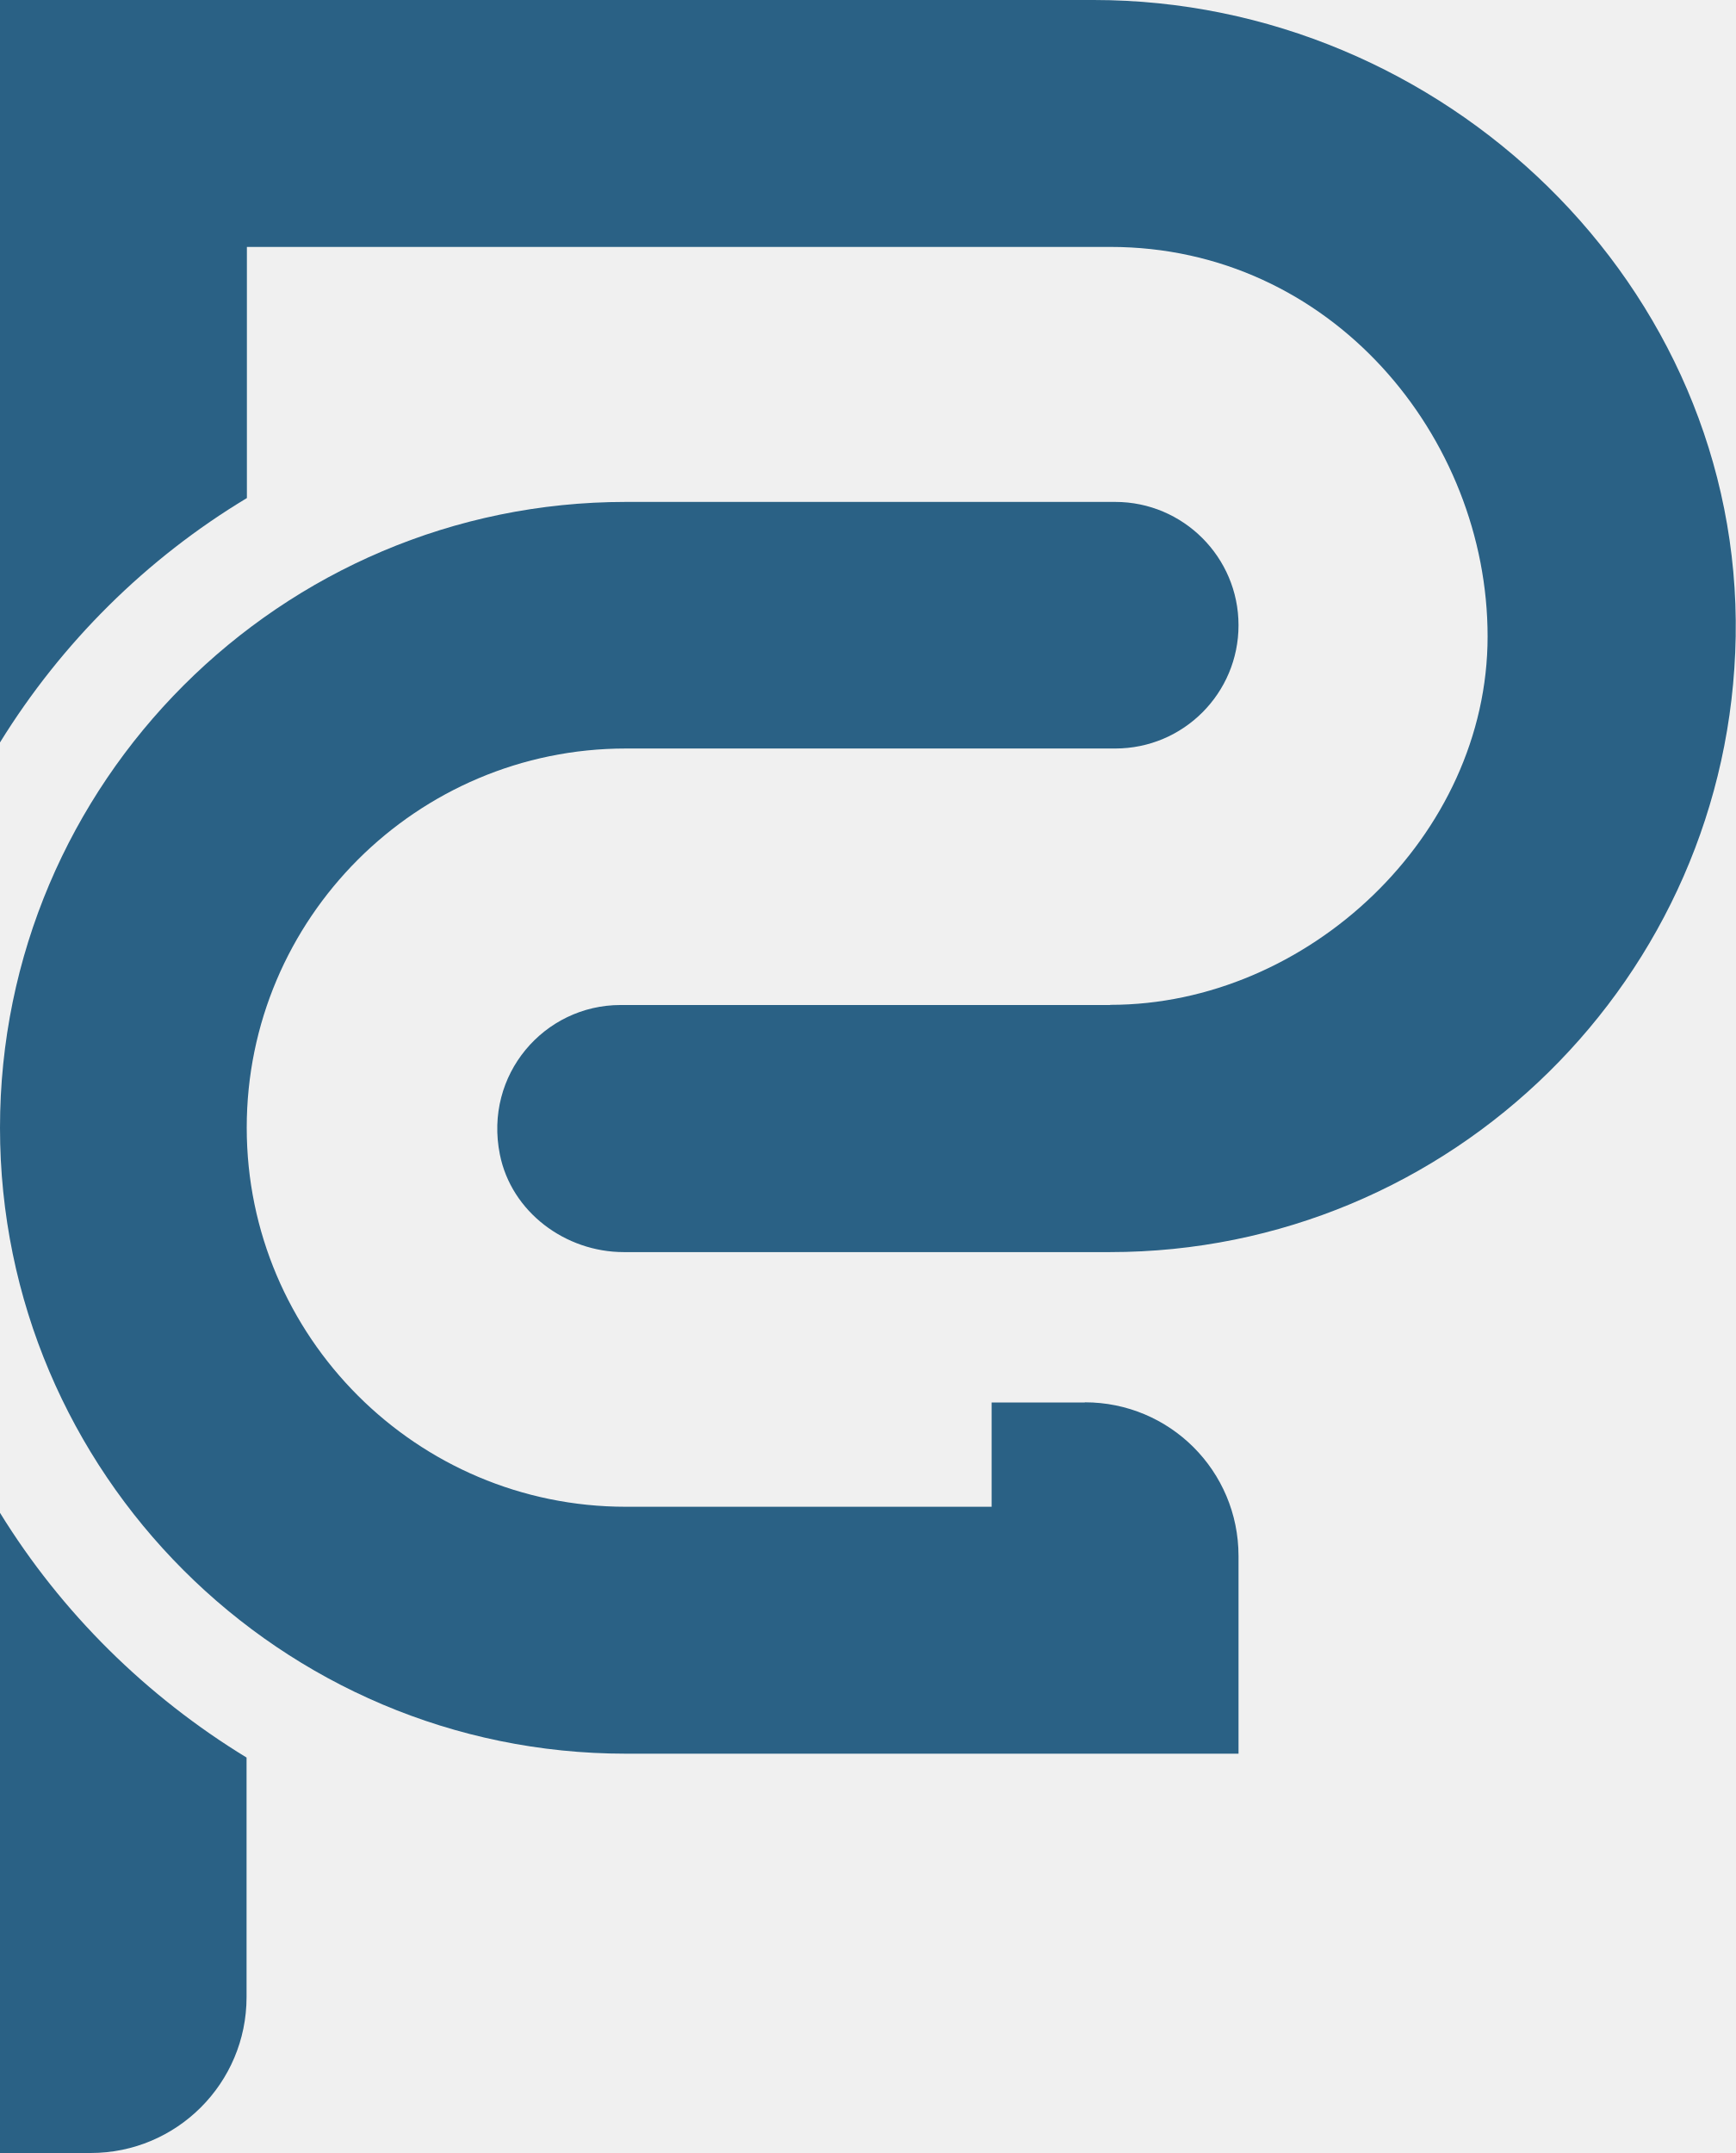
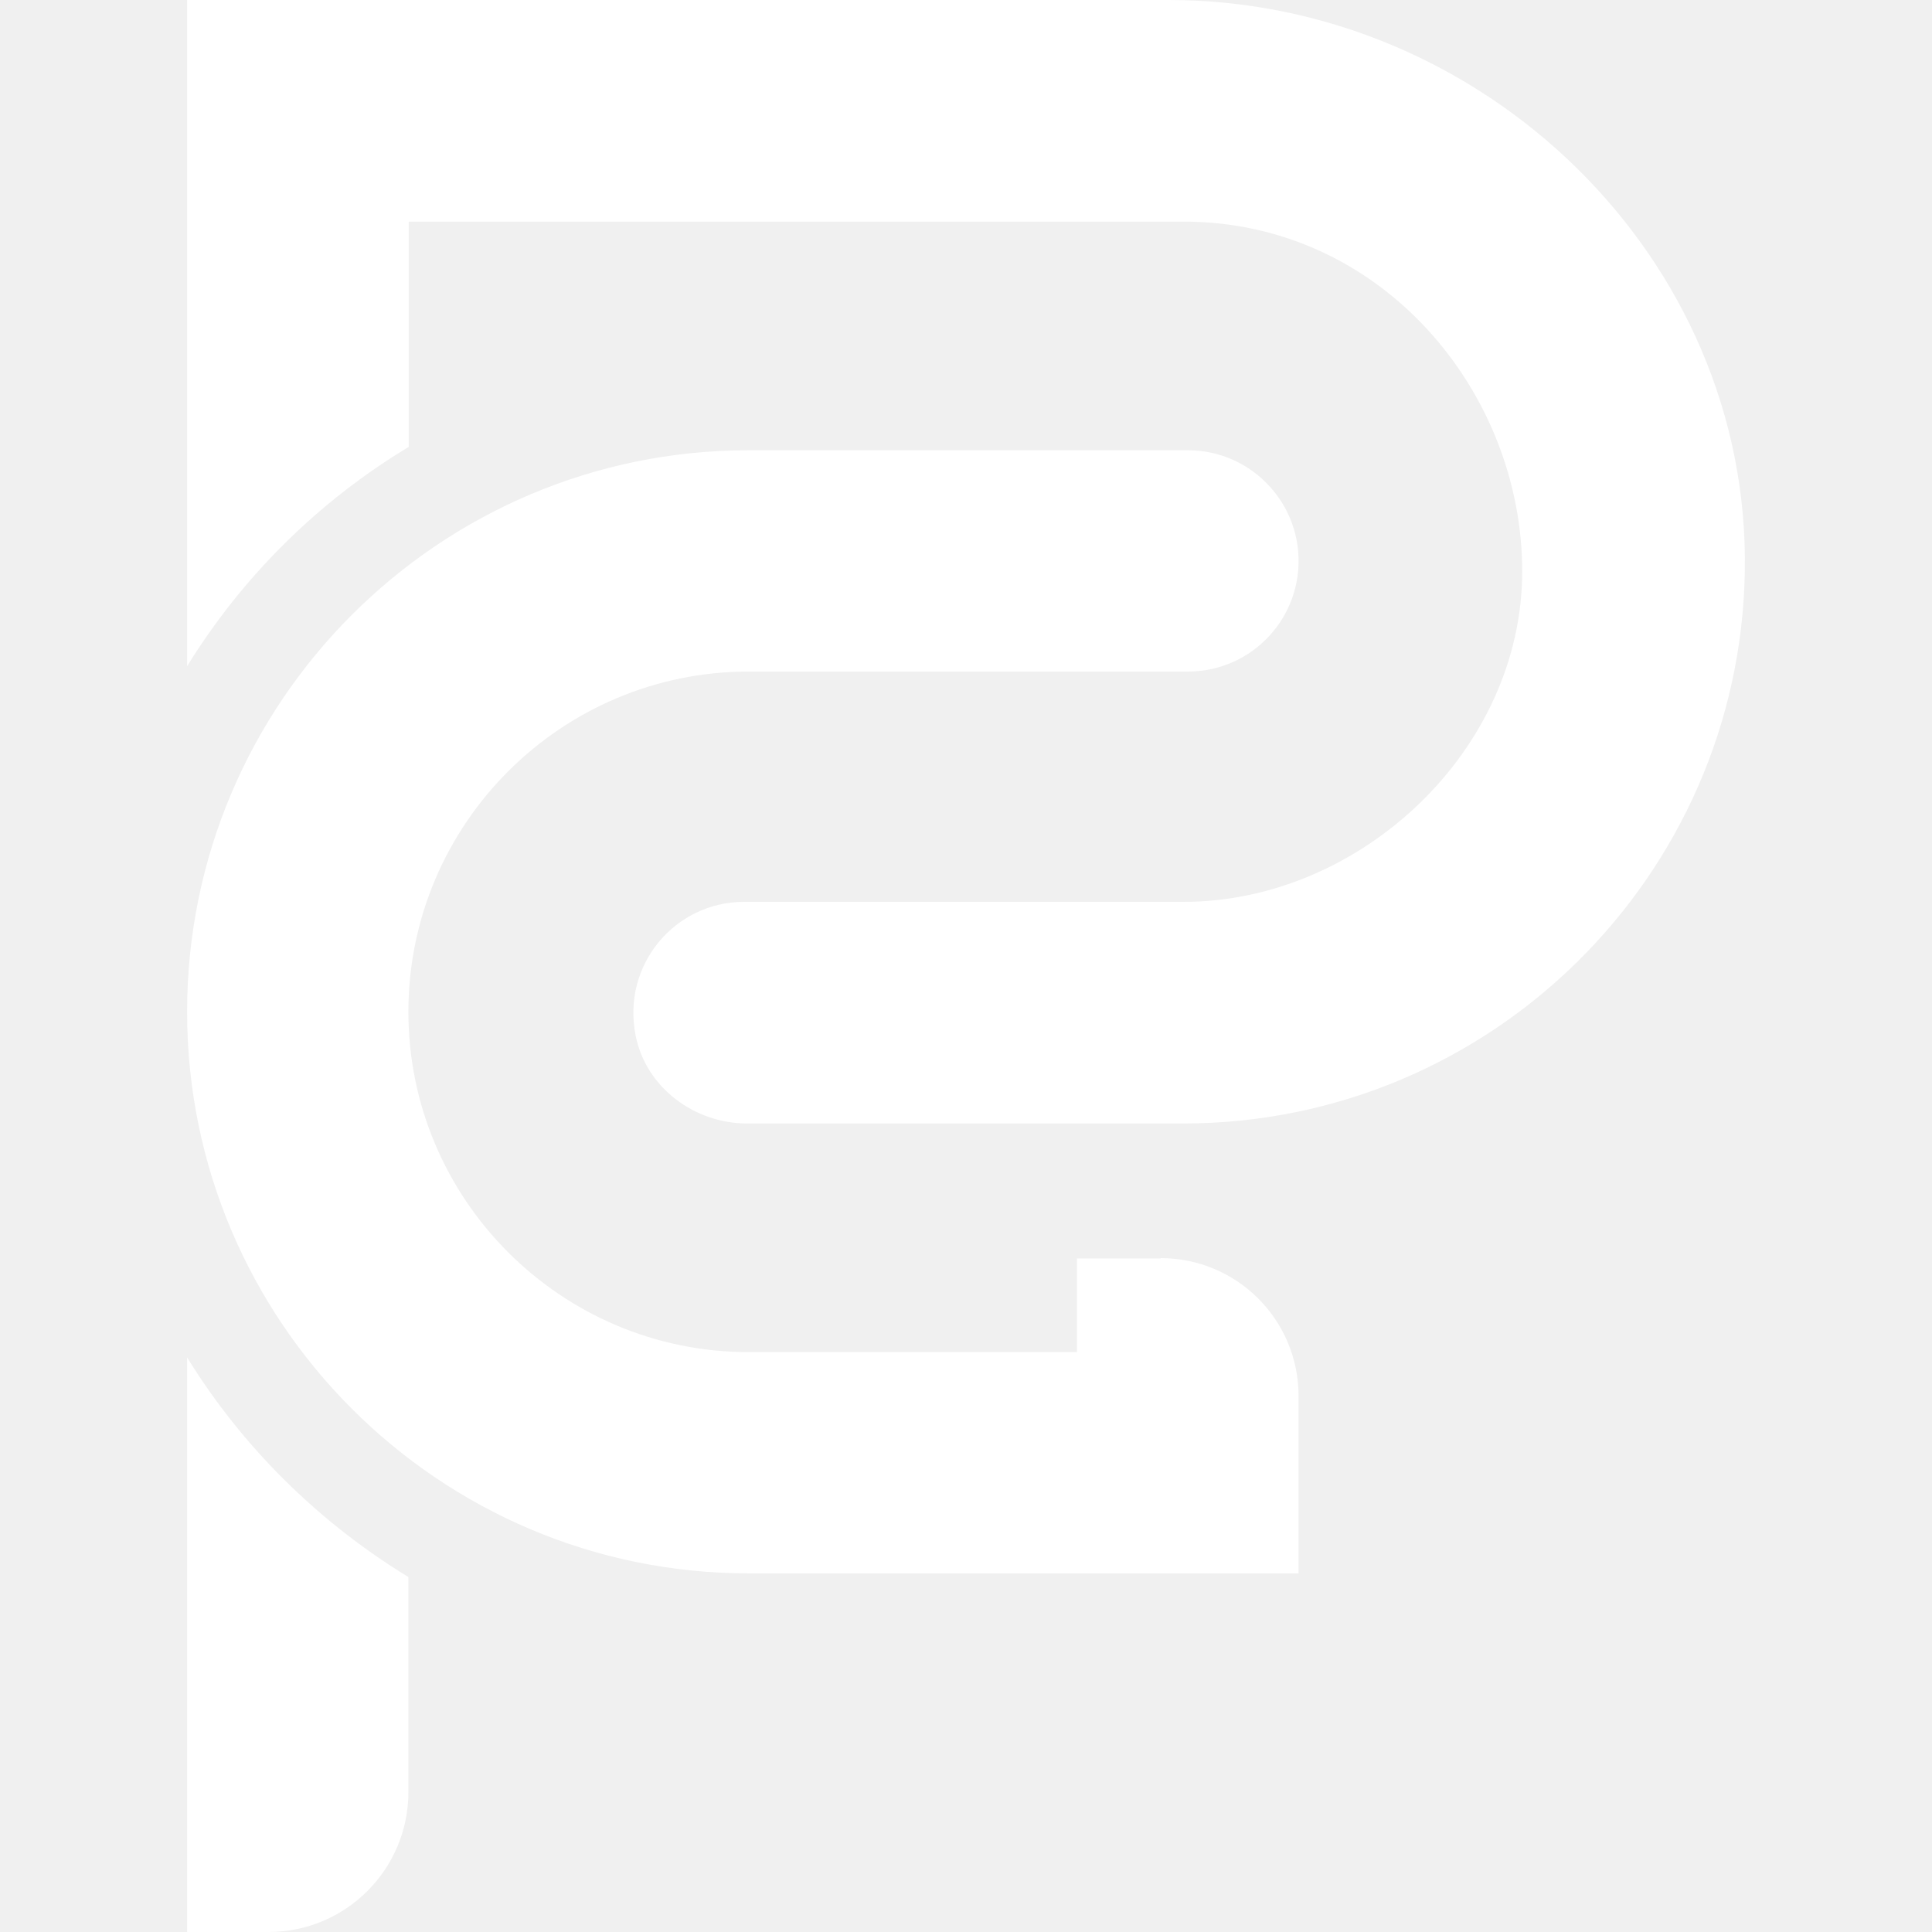
- <svg xmlns="http://www.w3.org/2000/svg" id="Layer_1" data-name="Layer 1" viewBox="0 0 103.21 128">
-   <defs>
-     <style>
-       .cls-1 {
-         fill: #2a6185;
-       }
-     </style>
-   </defs>
-   <path class="cls-1" d="m0,89.93v38.07h5.39c5.12,0,9.27-4.15,9.27-9.27v-14.24c-5.96-3.64-11-8.61-14.66-14.55" />
-   <path class="cls-1" d="m66,59.75h-29.1c-4.55,0-8.13,4.15-7.18,8.88.68,3.42,3.89,5.81,7.37,5.81h28.9c20.31,0,36.87-16.34,37.21-36.59C103.56,17.02,85.83,0,65.03,0H0v44.14c3.67-5.94,8.7-10.93,14.68-14.53v-14.93h51.34c13.14,0,22.43,11.31,22.43,23.16s-10.71,21.9-22.43,21.9" />
-   <path class="cls-1" d="m64.5,83.38h-5.54v6.2h-21.75c-12.43,0-22.54-10.11-22.54-22.54s10.11-22.54,22.54-22.54h29.1c4.06,0,7.33-3.29,7.33-7.33s-3.29-7.33-7.33-7.33h-29.1c-20.51,0-37.21,16.69-37.21,37.21s16.69,37.21,37.21,37.21h36.43v-11.75c0-5.06-4.08-9.14-9.14-9.14" />
+ <svg xmlns="http://www.w3.org/2000/svg" version="1.1" id="Layer_1" x="0px" y="0px" viewBox="0 0 128 128" style="enable-background:new 0 0 128 128;" xml:space="preserve">
+   <g>
+     <path style="fill:#FFFFFF;" d="M12.396,89.933V128h5.388c5.123,0,9.274-4.151,9.274-9.274v-14.242   C21.095,100.841,16.061,95.873,12.396,89.933" />
+     <path style="fill:#FFFFFF;" d="M78.394,59.75H49.292c-4.549,0-8.126,4.151-7.176,8.876c0.684,3.422,3.886,5.807,7.375,5.807h28.903   c20.314,0,36.874-16.339,37.205-36.587C115.953,17.024,98.222,0,77.422,0H12.396v44.139c3.665-5.94,8.7-10.93,14.683-14.529V14.683   h51.337c13.138,0,22.434,11.305,22.434,23.162S90.141,59.75,78.416,59.75" />
+     <path style="fill:#FFFFFF;" d="M76.892,83.376H71.35v6.205H49.601c-12.431,0-22.544-10.113-22.544-22.544   S37.17,44.492,49.601,44.492h29.102c4.063,0,7.331-3.29,7.331-7.331s-3.29-7.331-7.331-7.331H49.601   c-20.513,0-37.205,16.693-37.205,37.205s16.693,37.205,37.205,37.205h36.433V92.495c0-5.056-4.085-9.141-9.141-9.141" />
+   </g>
</svg>
